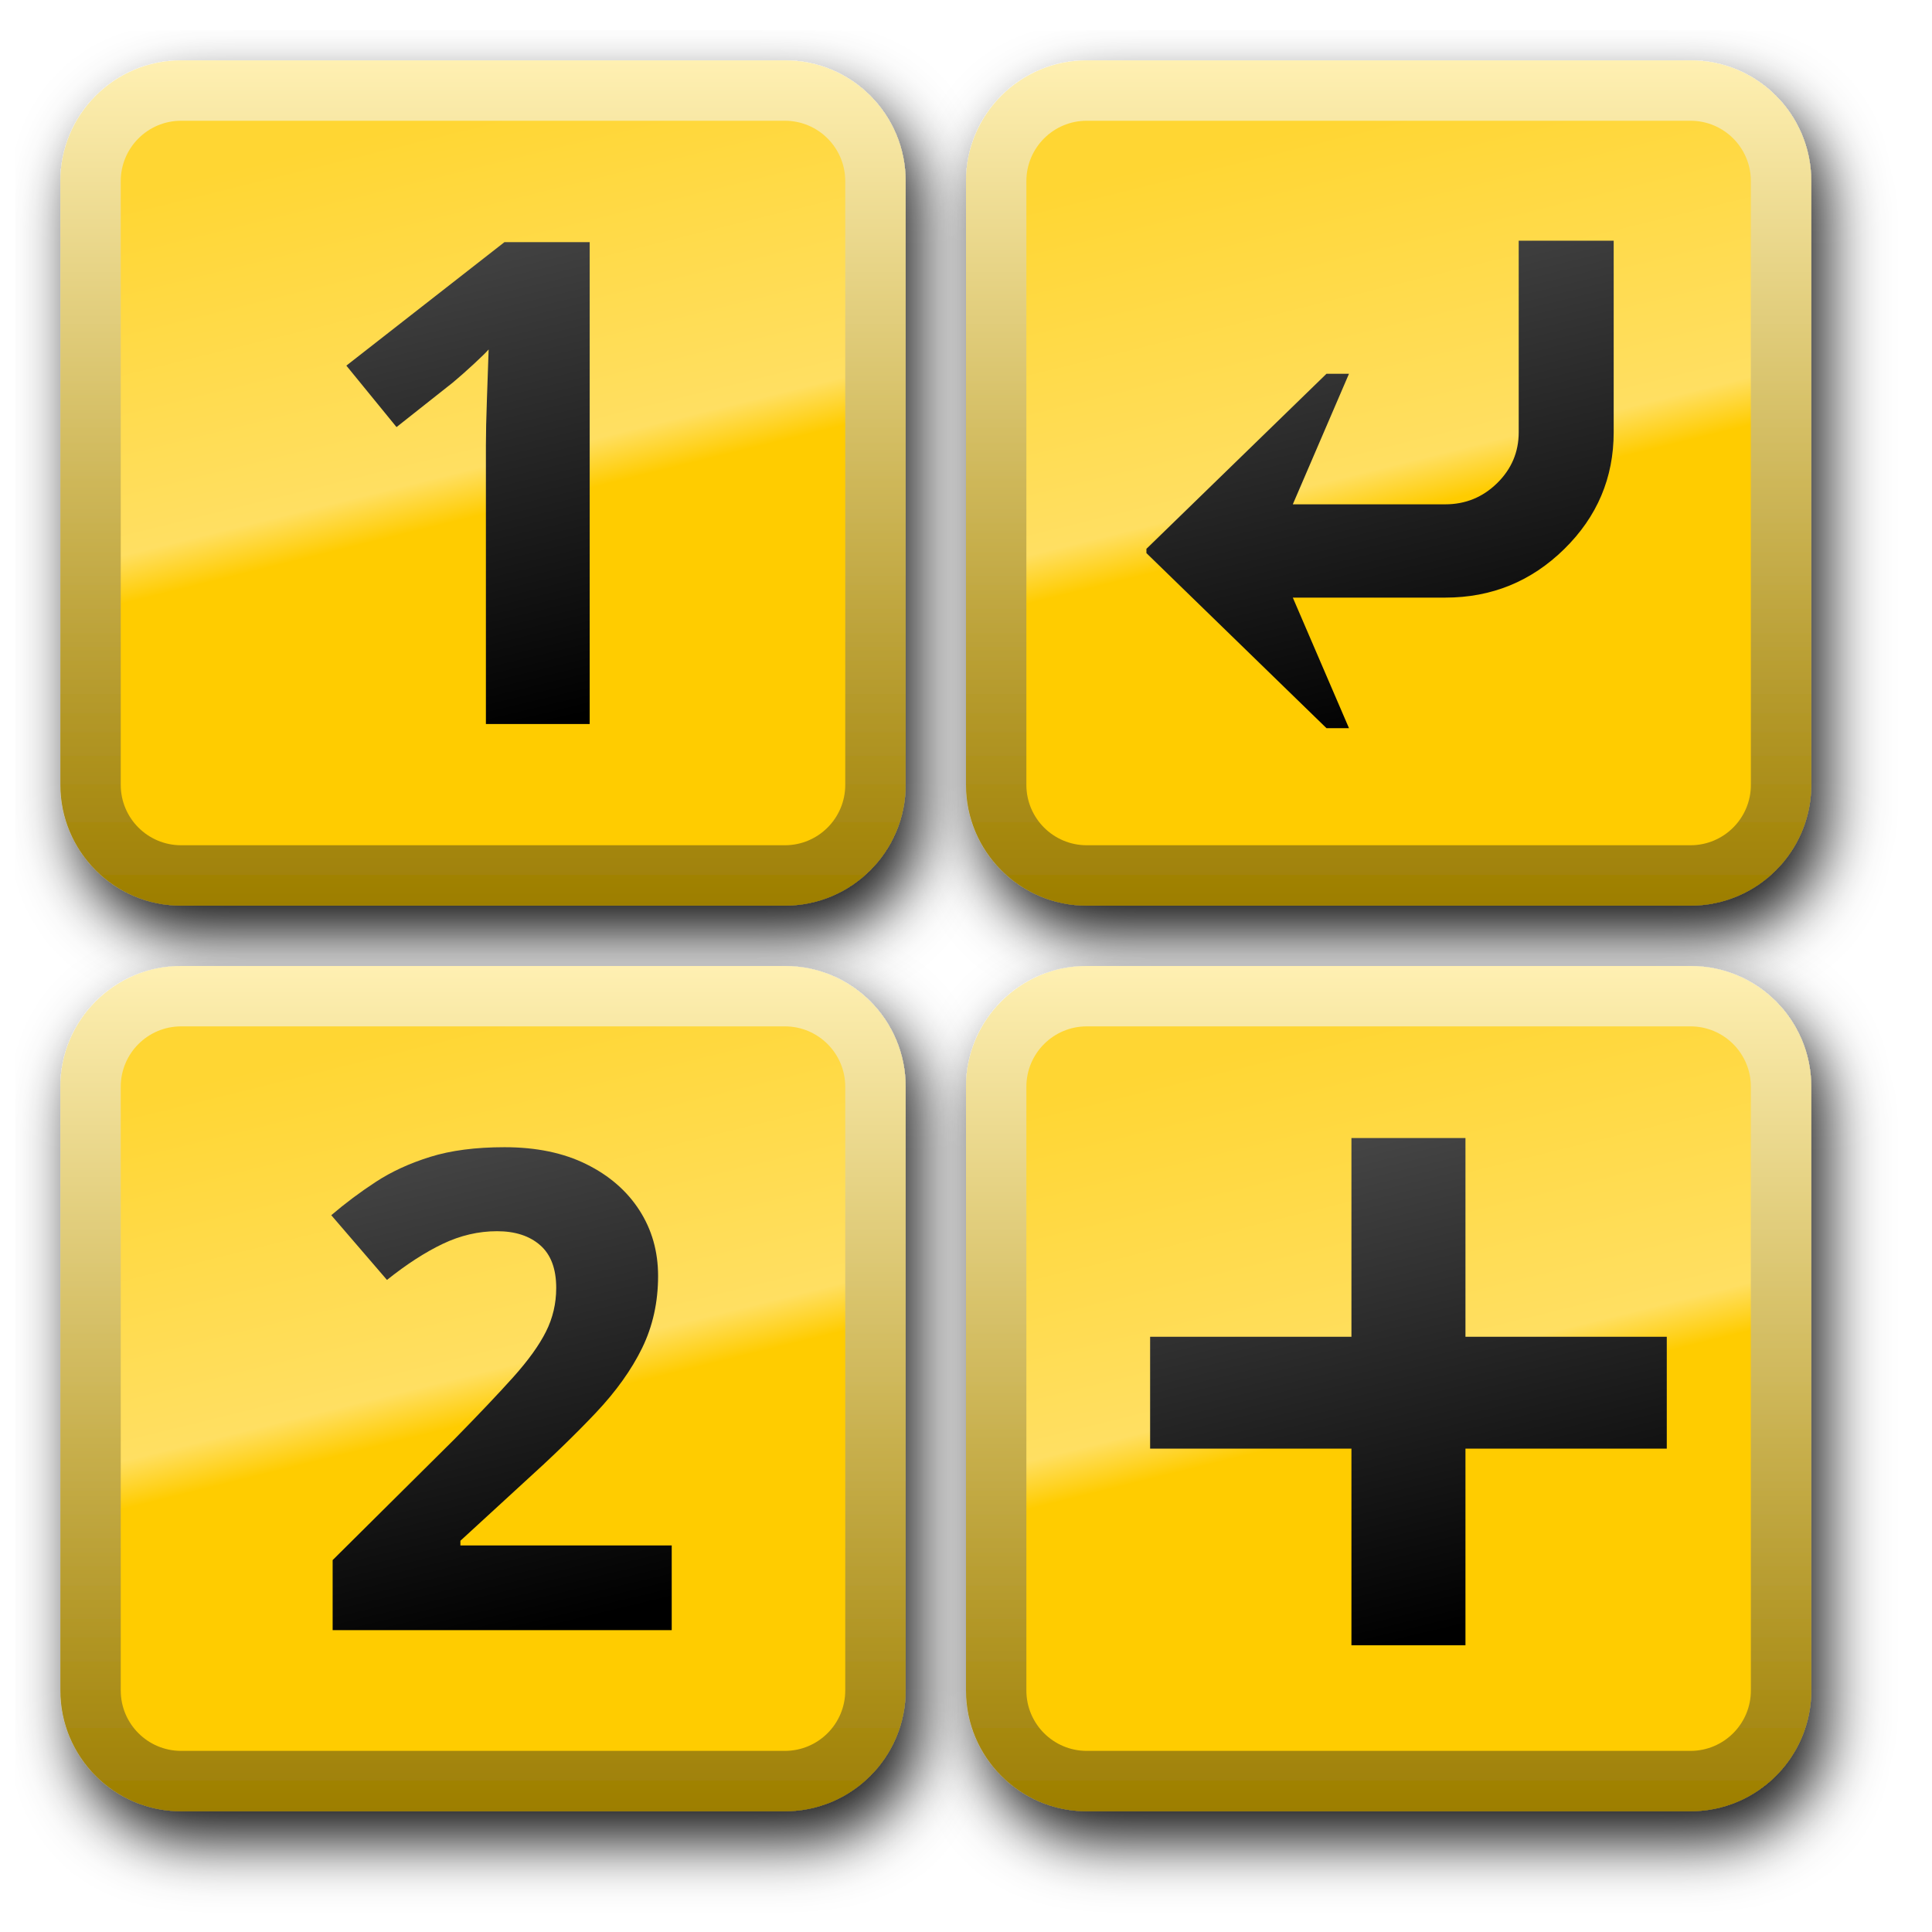
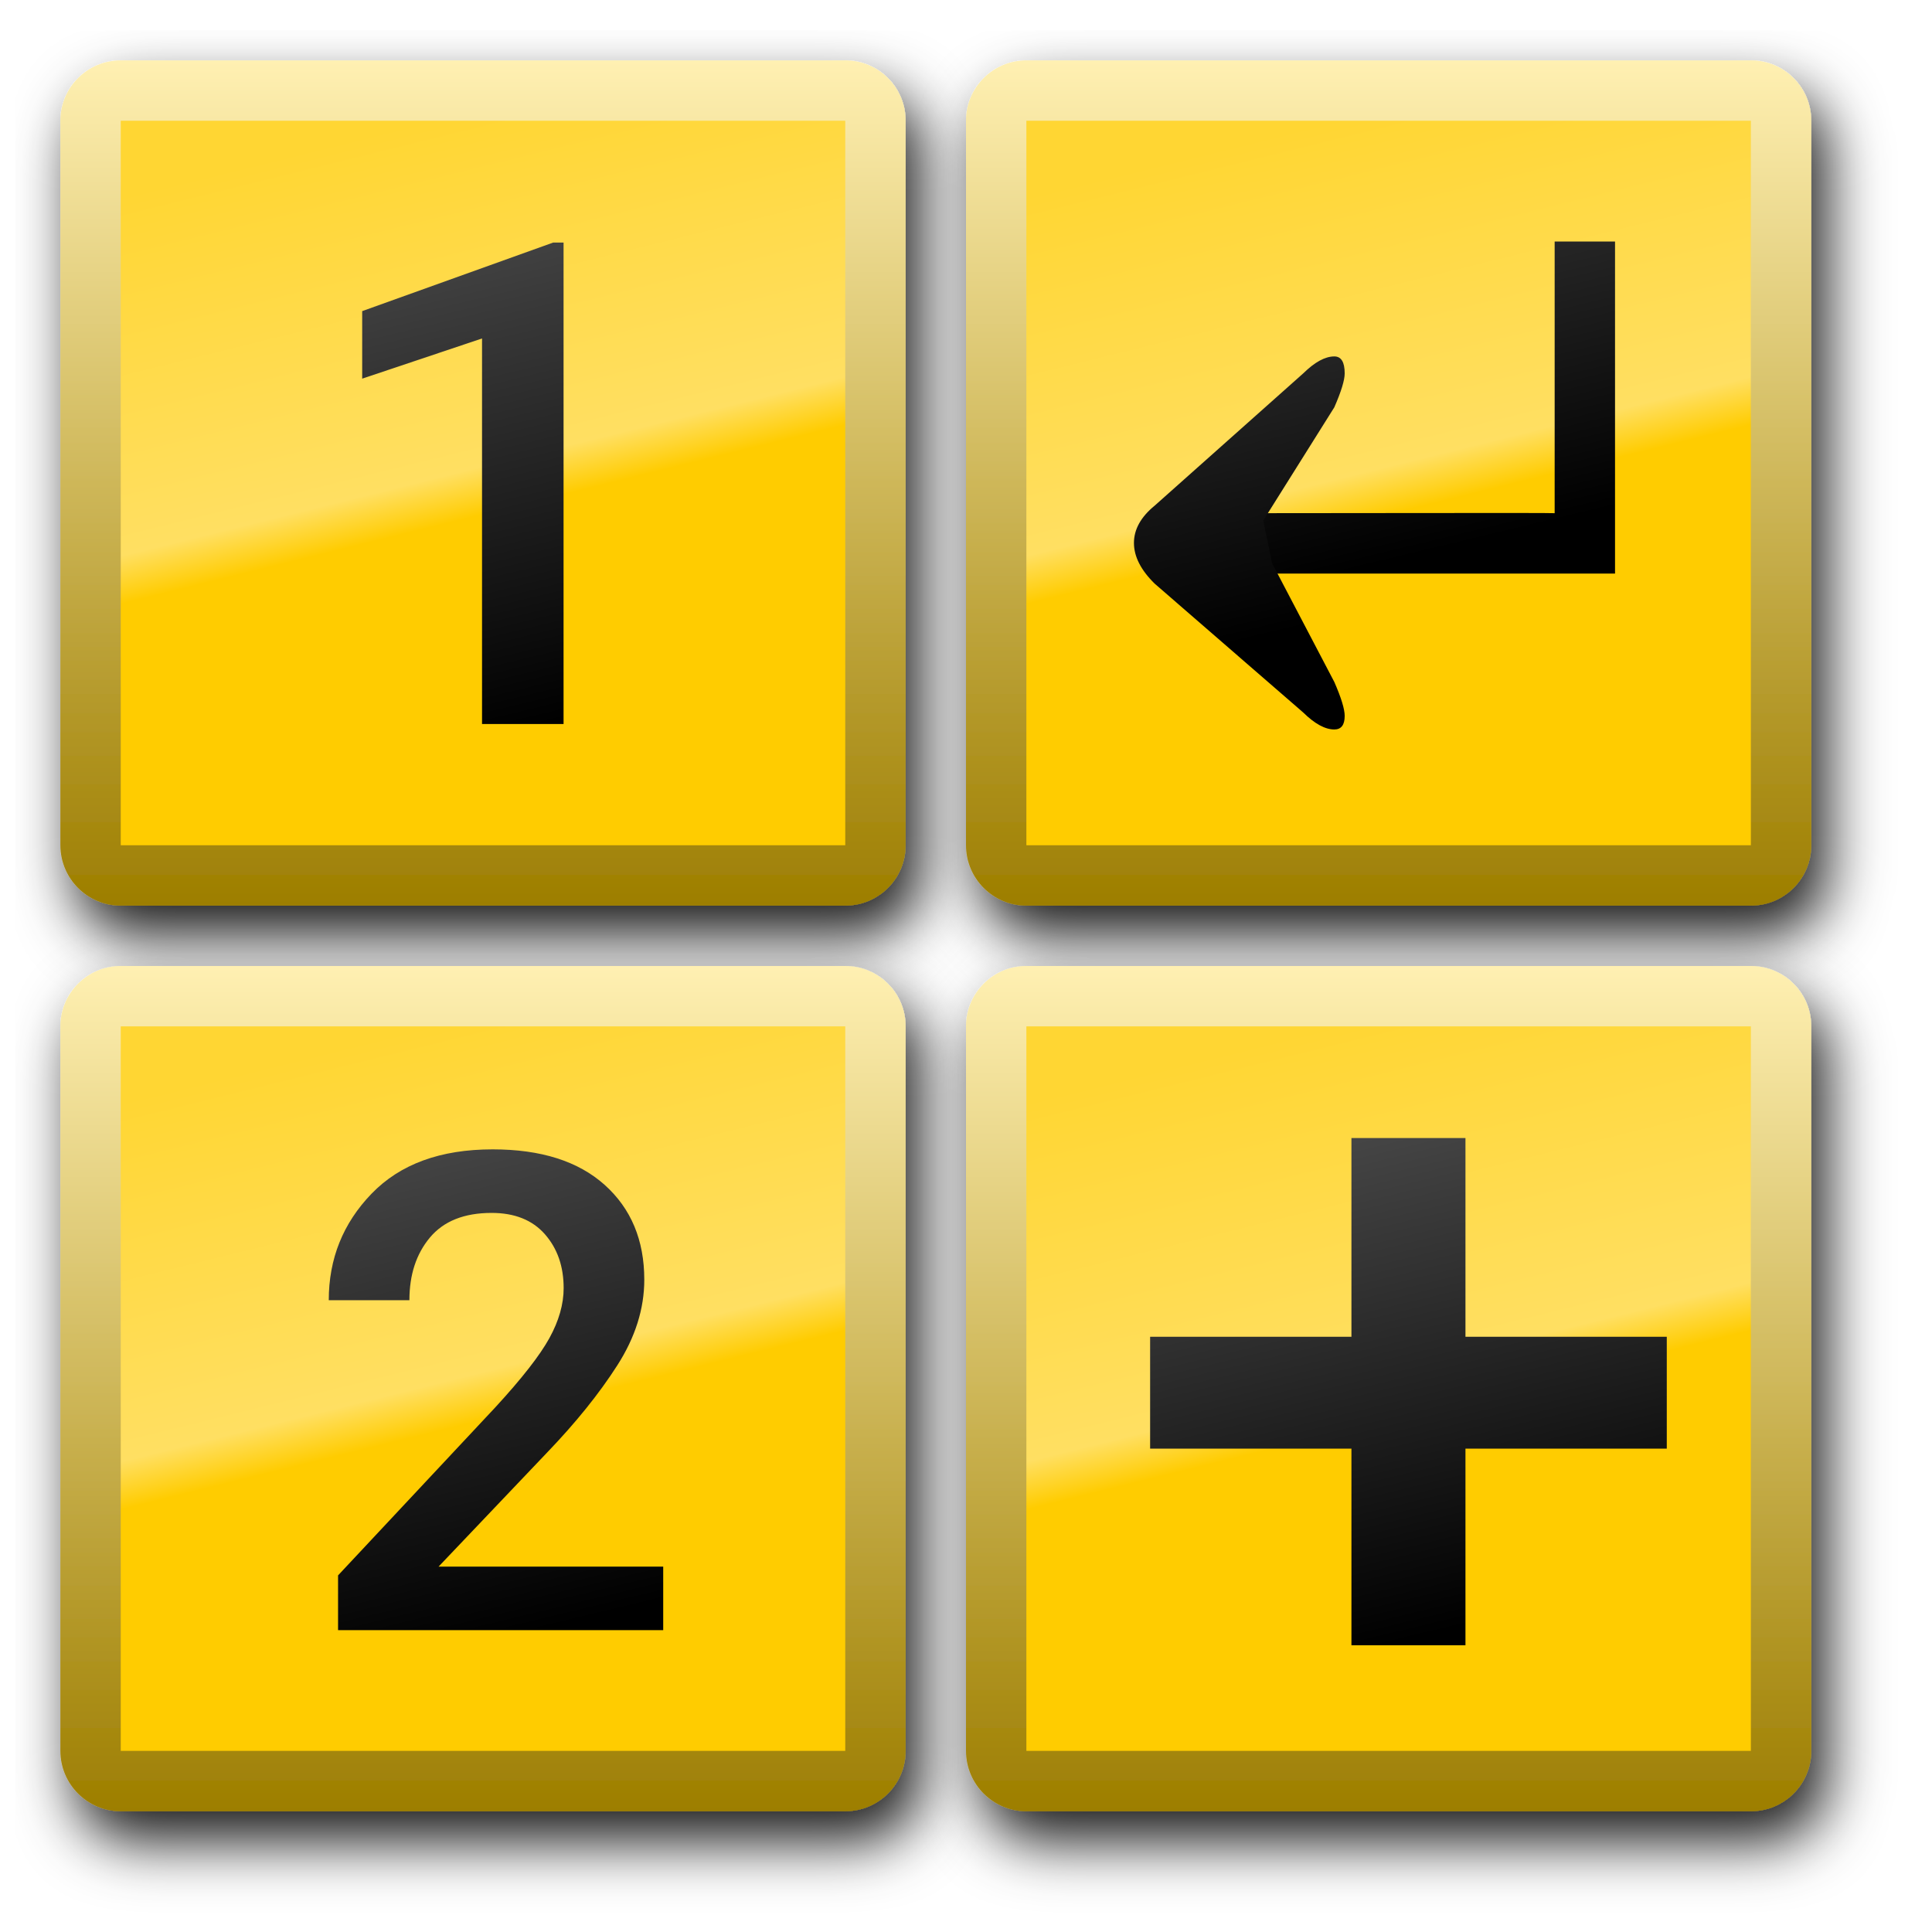
<svg xmlns="http://www.w3.org/2000/svg" xmlns:xlink="http://www.w3.org/1999/xlink" width="512" height="512" id="svg2" version="1.1" style="display:inline">
  <defs id="defs4">
    <linearGradient id="linearGradient3989">
      <stop style="stop-color:#000000;stop-opacity:1;" offset="0" id="stop3991" />
      <stop style="stop-color:#454545;stop-opacity:1;" offset="1" id="stop3993" />
    </linearGradient>
    <linearGradient id="linearGradient3868">
      <stop style="stop-color:#9d7e00;stop-opacity:1;" offset="0" id="stop3870" />
      <stop style="stop-color:#fff0b2;stop-opacity:1;" offset="1" id="stop3872" />
    </linearGradient>
    <linearGradient id="linearGradient3009">
      <stop style="stop-color:#ffd633;stop-opacity:1;" offset="0" id="stop3011" />
      <stop id="stop3787" offset="0.477" style="stop-color:#ffdf62;stop-opacity:1;" />
      <stop id="stop3785" offset="0.541" style="stop-color:#ffcc00;stop-opacity:1" />
      <stop style="stop-color:#ffcc00;stop-opacity:1" offset="1" id="stop3013" />
    </linearGradient>
    <linearGradient xlink:href="#linearGradient3009-0" id="linearGradient3811-4" gradientUnits="userSpaceOnUse" gradientTransform="matrix(1.776805,0,0,1.897196,-143.1247,506.7405)" x1="142.463" y1="27.042" x2="171.429" y2="152.067" />
    <linearGradient id="linearGradient3009-0">
      <stop style="stop-color:#ffd633;stop-opacity:1;" offset="0" id="stop3011-4" />
      <stop id="stop3787-8" offset="0.477" style="stop-color:#ffdf62;stop-opacity:1;" />
      <stop id="stop3785-3" offset="0.541" style="stop-color:#ffcc00;stop-opacity:1" />
      <stop style="stop-color:#ffcc00;stop-opacity:1" offset="1" id="stop3013-3" />
    </linearGradient>
    <linearGradient y2="152.067" x2="171.429" y1="27.042" x1="142.463" gradientTransform="matrix(1.421444,0,0,1.517757,144.7003,532.6648)" gradientUnits="userSpaceOnUse" id="linearGradient3832" xlink:href="#linearGradient3009-5" />
    <linearGradient y2="152.067" x2="171.429" y1="27.042" x1="142.463" gradientTransform="matrix(1.421444,0,0,1.517757,144.7003,772.6648)" gradientUnits="userSpaceOnUse" id="linearGradient3832-0" xlink:href="#linearGradient3009-5" />
    <linearGradient id="linearGradient3009-0-8">
      <stop style="stop-color:#ffd633;stop-opacity:1;" offset="0" id="stop3011-4-0" />
      <stop id="stop3787-8-8" offset="0.477" style="stop-color:#ffdf62;stop-opacity:1;" />
      <stop id="stop3785-3-1" offset="0.541" style="stop-color:#ffcc00;stop-opacity:1" />
      <stop style="stop-color:#ffcc00;stop-opacity:1" offset="1" id="stop3013-3-5" />
    </linearGradient>
    <linearGradient xlink:href="#linearGradient3009-5" id="linearGradient3811-3" gradientUnits="userSpaceOnUse" gradientTransform="matrix(1.658351,0,0,1.770717,-132.5164,510.0486)" x1="142.463" y1="27.042" x2="171.429" y2="152.067" />
    <linearGradient id="linearGradient3009-5">
      <stop style="stop-color:#ffd633;stop-opacity:1;" offset="0" id="stop3011-1" />
      <stop id="stop3787-1" offset="0.477" style="stop-color:#ffdf62;stop-opacity:1;" />
      <stop id="stop3785-4" offset="0.541" style="stop-color:#ffcc00;stop-opacity:1" />
      <stop style="stop-color:#ffcc00;stop-opacity:1" offset="1" id="stop3013-0" />
    </linearGradient>
    <linearGradient y2="152.067" x2="171.429" y1="27.042" x1="142.463" gradientTransform="matrix(1.421444,0,0,1.517757,-95.29975,772.6648)" gradientUnits="userSpaceOnUse" id="linearGradient3879" xlink:href="#linearGradient3009-5" />
    <filter id="filter4011" width="1.5" height="1.5" x="-0.25" y="-0.25" color-interpolation-filters="sRGB">
      <feGaussianBlur id="feGaussianBlur4013" in="SourceAlpha" stdDeviation="8" result="blur" />
      <feColorMatrix id="feColorMatrix4015" result="bluralpha" type="matrix" values="1 0 0 0 0 0 1 0 0 0 0 0 1 0 0 0 0 0 0.75 0 " />
      <feOffset id="feOffset4017" in="bluralpha" dx="4" dy="8" result="offsetBlur" />
      <feMerge id="feMerge4019">
        <feMergeNode id="feMergeNode4021" in="offsetBlur" />
        <feMergeNode id="feMergeNode4023" in="SourceGraphic" />
      </feMerge>
    </filter>
    <filter id="filter4025" width="1.5" height="1.5" x="-0.25" y="-0.25" color-interpolation-filters="sRGB">
      <feGaussianBlur id="feGaussianBlur4027" in="SourceAlpha" stdDeviation="8" result="blur" />
      <feColorMatrix id="feColorMatrix4029" result="bluralpha" type="matrix" values="1 0 0 0 0 0 1 0 0 0 0 0 1 0 0 0 0 0 0.75 0 " />
      <feOffset id="feOffset4031" in="bluralpha" dx="4" dy="8" result="offsetBlur" />
      <feMerge id="feMerge4033">
        <feMergeNode id="feMergeNode4035" in="offsetBlur" />
        <feMergeNode id="feMergeNode4037" in="SourceGraphic" />
      </feMerge>
    </filter>
    <filter id="filter4039" width="1.5" height="1.5" x="-0.25" y="-0.25" color-interpolation-filters="sRGB">
      <feGaussianBlur id="feGaussianBlur4041" in="SourceAlpha" stdDeviation="8" result="blur" />
      <feColorMatrix id="feColorMatrix4043" result="bluralpha" type="matrix" values="1 0 0 0 0 0 1 0 0 0 0 0 1 0 0 0 0 0 0.75 0 " />
      <feOffset id="feOffset4045" in="bluralpha" dx="4" dy="8" result="offsetBlur" />
      <feMerge id="feMerge4047">
        <feMergeNode id="feMergeNode4049" in="offsetBlur" />
        <feMergeNode id="feMergeNode4051" in="SourceGraphic" />
      </feMerge>
    </filter>
    <filter id="filter4053" width="1.5" height="1.5" x="-0.25" y="-0.25" color-interpolation-filters="sRGB">
      <feGaussianBlur id="feGaussianBlur4055" in="SourceAlpha" stdDeviation="8" result="blur" />
      <feColorMatrix id="feColorMatrix4057" result="bluralpha" type="matrix" values="1 0 0 0 0 0 1 0 0 0 0 0 1 0 0 0 0 0 0.75 0 " />
      <feOffset id="feOffset4059" in="bluralpha" dx="4" dy="8" result="offsetBlur" />
      <feMerge id="feMerge4061">
        <feMergeNode id="feMergeNode4063" in="offsetBlur" />
        <feMergeNode id="feMergeNode4065" in="SourceGraphic" />
      </feMerge>
    </filter>
    <linearGradient xlink:href="#linearGradient3009-5" id="linearGradient3876" gradientUnits="userSpaceOnUse" gradientTransform="matrix(1.421444,0,0,1.517757,-95.29975,532.6648)" x1="142.463" y1="27.042" x2="171.429" y2="152.067" />
    <linearGradient xlink:href="#linearGradient3868" id="linearGradient3902" x1="128" y1="256" x2="128" y2="16" gradientUnits="userSpaceOnUse" gradientTransform="matrix(0.9333332,0,0,0.9333332,1.066669,1.066669)" />
    <linearGradient xlink:href="#linearGradient3868-8" id="linearGradient3902-6" x1="128" y1="256" x2="128" y2="16" gradientUnits="userSpaceOnUse" />
    <linearGradient id="linearGradient3868-8">
      <stop style="stop-color:#d0a700;stop-opacity:1;" offset="0" id="stop3870-2" />
      <stop style="stop-color:#fff0b2;stop-opacity:1;" offset="1" id="stop3872-0" />
    </linearGradient>
    <linearGradient gradientTransform="matrix(0.9333332,0,0,0.9333332,241.0667,1.066669)" y2="16" x2="128" y1="256" x1="128" gradientUnits="userSpaceOnUse" id="linearGradient3919" xlink:href="#linearGradient3868" />
    <linearGradient xlink:href="#linearGradient3868-84" id="linearGradient3902-1" x1="128" y1="256" x2="128" y2="16" gradientUnits="userSpaceOnUse" gradientTransform="matrix(0.9333332,0,0,0.9333332,1.066669,1.066669)" />
    <linearGradient id="linearGradient3868-84">
      <stop style="stop-color:#d0a700;stop-opacity:1;" offset="0" id="stop3870-7" />
      <stop style="stop-color:#fff0b2;stop-opacity:1;" offset="1" id="stop3872-6" />
    </linearGradient>
    <linearGradient y2="16" x2="128" y1="256" x1="128" gradientTransform="matrix(0.9333332,0,0,0.9333332,1.066669,241.0667)" gradientUnits="userSpaceOnUse" id="linearGradient3953" xlink:href="#linearGradient3868" />
    <linearGradient xlink:href="#linearGradient3868-6" id="linearGradient3902-9" x1="128" y1="256" x2="128" y2="16" gradientUnits="userSpaceOnUse" gradientTransform="matrix(0.9333332,0,0,0.9333332,1.066669,1.066669)" />
    <linearGradient id="linearGradient3868-6">
      <stop style="stop-color:#d0a700;stop-opacity:1;" offset="0" id="stop3870-9" />
      <stop style="stop-color:#fff0b2;stop-opacity:1;" offset="1" id="stop3872-7" />
    </linearGradient>
    <linearGradient y2="16" x2="128" y1="256" x1="128" gradientTransform="matrix(0.9333332,0,0,0.9333332,241.0667,241.0667)" gradientUnits="userSpaceOnUse" id="linearGradient3953-5" xlink:href="#linearGradient3868" />
    <linearGradient xlink:href="#linearGradient3989" id="linearGradient3995" x1="380.459" y1="981.411" x2="348.754" y2="852.22" gradientUnits="userSpaceOnUse" />
-     <linearGradient xlink:href="#linearGradient3989" id="linearGradient4003" x1="142.672" y1="981.411" x2="110.967" y2="852.22" gradientUnits="userSpaceOnUse" />
+     <linearGradient xlink:href="#linearGradient3989" id="linearGradient4003" x1="142.672" y1="981.411" x2="110.967" y2="852.22" gradientUnits="userSpaceOnUse" gradientTransform="translate(-0.9372317,-1.0169671e-5)" />
    <linearGradient xlink:href="#linearGradient3989" id="linearGradient4011" x1="142.672" y1="739.178" x2="110.967" y2="609.987" gradientUnits="userSpaceOnUse" />
-     <linearGradient xlink:href="#linearGradient3989" id="linearGradient4013" x1="380.459" y1="739.178" x2="348.754" y2="609.987" gradientUnits="userSpaceOnUse" />
+     <linearGradient xlink:href="#linearGradient3989" id="linearGradient4013" x1="380.459" y1="739.178" x2="348.754" y2="609.987" gradientUnits="userSpaceOnUse" gradientTransform="translate(-13.24781,-49.61113)" />
    <filter id="filter4438" width="1.5" height="1.5" x="-.25" y="-.25">
      <feGaussianBlur id="feGaussianBlur4440" in="SourceAlpha" stdDeviation="8" result="blur" />
      <feColorMatrix id="feColorMatrix4442" result="bluralpha" type="matrix" values="1 0 0 0 0 0 1 0 0 0 0 0 1 0 0 0 0 0 0.9 0 " />
      <feOffset id="feOffset4444" in="bluralpha" dx="4" dy="8" result="offsetBlur" />
      <feMerge id="feMerge4446">
        <feMergeNode id="feMergeNode4448" in="offsetBlur" />
        <feMergeNode id="feMergeNode4450" in="SourceGraphic" />
      </feMerge>
    </filter>
    <filter id="filter4452" width="1.5" height="1.5" x="-.25" y="-.25">
      <feGaussianBlur id="feGaussianBlur4454" in="SourceAlpha" stdDeviation="8" result="blur" />
      <feColorMatrix id="feColorMatrix4456" result="bluralpha" type="matrix" values="1 0 0 0 0 0 1 0 0 0 0 0 1 0 0 0 0 0 0.9 0 " />
      <feOffset id="feOffset4458" in="bluralpha" dx="4" dy="8" result="offsetBlur" />
      <feMerge id="feMerge4460">
        <feMergeNode id="feMergeNode4462" in="offsetBlur" />
        <feMergeNode id="feMergeNode4464" in="SourceGraphic" />
      </feMerge>
    </filter>
    <filter id="filter4466" width="1.5" height="1.5" x="-.25" y="-.25">
      <feGaussianBlur id="feGaussianBlur4468" in="SourceAlpha" stdDeviation="8" result="blur" />
      <feColorMatrix id="feColorMatrix4470" result="bluralpha" type="matrix" values="1 0 0 0 0 0 1 0 0 0 0 0 1 0 0 0 0 0 0.9 0 " />
      <feOffset id="feOffset4472" in="bluralpha" dx="4" dy="8" result="offsetBlur" />
      <feMerge id="feMerge4474">
        <feMergeNode id="feMergeNode4476" in="offsetBlur" />
        <feMergeNode id="feMergeNode4478" in="SourceGraphic" />
      </feMerge>
    </filter>
    <filter id="filter4480" width="1.5" height="1.5" x="-.25" y="-.25">
      <feGaussianBlur id="feGaussianBlur4482" in="SourceAlpha" stdDeviation="8" result="blur" />
      <feColorMatrix id="feColorMatrix4484" result="bluralpha" type="matrix" values="1 0 0 0 0 0 1 0 0 0 0 0 1 0 0 0 0 0 0.9 0 " />
      <feOffset id="feOffset4486" in="bluralpha" dx="4" dy="8" result="offsetBlur" />
      <feMerge id="feMerge4488">
        <feMergeNode id="feMergeNode4490" in="offsetBlur" />
        <feMergeNode id="feMergeNode4492" in="SourceGraphic" />
      </feMerge>
    </filter>
+     <linearGradient xlink:href="#linearGradient3989" id="linearGradient3115" gradientUnits="userSpaceOnUse" gradientTransform="translate(-13.24781,-49.61113)" x1="380.459" y1="739.178" x2="348.754" y2="609.987" />
+     <linearGradient xlink:href="#linearGradient3989" id="linearGradient3117" gradientUnits="userSpaceOnUse" gradientTransform="translate(-13.24781,-49.61113)" x1="380.459" y1="739.178" x2="348.754" y2="609.987" />
+     <linearGradient xlink:href="#linearGradient3989" id="linearGradient3119" gradientUnits="userSpaceOnUse" gradientTransform="translate(-13.24781,-49.61113)" x1="380.459" y1="739.178" x2="348.754" y2="609.987" />
+     <linearGradient xlink:href="#linearGradient3989" id="linearGradient3122" gradientUnits="userSpaceOnUse" gradientTransform="matrix(1.009306,0,0,0.9907796,17.40215,-39.20356)" x1="380.459" y1="739.178" x2="348.754" y2="609.987" />
+     <linearGradient xlink:href="#linearGradient3989" id="linearGradient3125" gradientUnits="userSpaceOnUse" gradientTransform="matrix(1.009306,0,0,0.9907796,-46.38529,-35.69733)" x1="380.459" y1="739.178" x2="348.754" y2="609.987" />
  </defs>
  <g id="layer3">
-     <rect style="fill:url(#linearGradient3902);fill-opacity:1;stroke:#000000;stroke-width:0;stroke-miterlimit:4;stroke-opacity:1;stroke-dasharray:none;filter:url(#filter4466)" id="rect3894" width="224" height="224" x="16" y="16" ry="32" />
-     <rect style="fill:url(#linearGradient3919);fill-opacity:1.0;stroke:none;display:inline;filter:url(#filter4480)" id="rect3894-2" width="224" height="224" x="256" y="16" ry="32" />
-     <rect style="fill:url(#linearGradient3953);fill-opacity:1.0;stroke:#000000;stroke-width:0;stroke-miterlimit:4;stroke-opacity:1;stroke-dasharray:none;display:inline;filter:url(#filter4452)" id="rect3894-8" width="224" height="224" x="16" y="256" ry="32" />
-     <rect style="fill:url(#linearGradient3953-5);fill-opacity:1.0;stroke:#000000;stroke-width:0;stroke-miterlimit:4;stroke-opacity:1;stroke-dasharray:none;display:inline;filter:url(#filter4438)" id="rect3894-6" width="224" height="224" x="256" y="256" ry="32" />
+     <rect style="fill:url(#linearGradient3902);fill-opacity:1;stroke:#000000;stroke-width:0;stroke-miterlimit:4;stroke-opacity:1;stroke-dasharray:none;filter:url(#filter4466)" id="rect3894" width="224" height="224" x="16" y="16" ry="16" />
+     <rect style="fill:url(#linearGradient3919);fill-opacity:1;stroke:none;display:inline;filter:url(#filter4480)" id="rect3894-2" width="224" height="224" x="256" y="16" ry="16" />
+     <rect style="fill:url(#linearGradient3953);fill-opacity:1;stroke:#000000;stroke-width:0;stroke-miterlimit:4;stroke-opacity:1;stroke-dasharray:none;display:inline;filter:url(#filter4452)" id="rect3894-8" width="224" height="224" x="16" y="256" ry="16" />
+     <rect style="fill:url(#linearGradient3953-5);fill-opacity:1;stroke:#000000;stroke-width:0;stroke-miterlimit:4;stroke-opacity:1;stroke-dasharray:none;display:inline;filter:url(#filter4438)" id="rect3894-6" width="224" height="224" x="256" y="256" ry="16" />
  </g>
  <g id="layer1" transform="translate(0,-540.3622)" style="display:inline">
-     <rect style="fill:url(#linearGradient3876);fill-opacity:1;stroke:none" id="rect3007" width="192" height="192" x="32" y="572.362" ry="16" />
-     <rect style="fill:url(#linearGradient3832);fill-opacity:1;stroke:none" id="rect3007-4" width="192" height="192" x="272" y="572.362" ry="16" />
-     <rect style="fill:url(#linearGradient3879);fill-opacity:1;stroke:none" id="rect3007-1" width="192" height="192" x="32" y="812.362" ry="16" />
-     <rect style="fill:url(#linearGradient3832-0);fill-opacity:1;stroke:none" id="rect3007-4-1" width="192" height="192" x="272" y="812.362" ry="16" />
+     <rect style="fill:url(#linearGradient3876);fill-opacity:1;stroke:none" id="rect3007" width="192" height="192" x="32" y="572.362" ry="0" />
+     <rect style="fill:url(#linearGradient3832);fill-opacity:1;stroke:none" id="rect3007-4" width="192" height="192" x="272" y="572.362" ry="0" />
+     <rect style="fill:url(#linearGradient3879);fill-opacity:1;stroke:none" id="rect3007-1" width="192" height="192" x="32" y="812.362" ry="0" />
+     <rect style="fill:url(#linearGradient3832-0);fill-opacity:1;stroke:none" id="rect3007-4-1" width="192" height="192" x="272" y="812.362" ry="0" />
    <text xml:space="preserve" style="font-size:50.145px;font-style:normal;font-weight:normal;line-height:125%;letter-spacing:0px;word-spacing:0px;fill:url(#linearGradient4011);fill-opacity:1;stroke:none;font-family:Sans" x="80.287" y="739.046" id="text3916" transform="scale(1.009306,0.9907796)">
-       <tspan id="tspan3918" x="80.287" y="739.046" style="font-size:180.52px;font-style:normal;font-variant:normal;font-weight:bold;font-stretch:normal;font-family:Droid Sans;-inkscape-font-specification:Droid Sans Bold;fill-opacity:1;fill:url(#linearGradient4011)">1</tspan>
+       <tspan id="tspan3918" x="80.287" y="739.046" style="font-size:180.52px;font-style:normal;font-variant:normal;font-weight:500;font-stretch:normal;fill:url(#linearGradient4011);fill-opacity:1;font-family:Roboto;-inkscape-font-specification:Roboto Medium">1</tspan>
    </text>
-     <text xml:space="preserve" style="font-size:64.506px;font-style:normal;font-weight:normal;line-height:125%;letter-spacing:0px;word-spacing:0px;fill:url(#linearGradient4013);fill-opacity:1;stroke:none;font-family:Sans" x="266.887" y="756.491" id="text3916-2" transform="scale(1.009306,0.9907796)">
-       <tspan id="tspan3918-2" x="266.887" y="756.491" style="font-size:232.222px;font-style:normal;font-variant:normal;font-weight:bold;font-stretch:normal;font-family:Droid Sans;-inkscape-font-specification:Droid Sans Bold;fill-opacity:1;fill:url(#linearGradient4013)">⤶</tspan>
-     </text>
-     <text xml:space="preserve" style="font-size:49.561px;font-style:normal;font-weight:normal;line-height:125%;letter-spacing:0px;word-spacing:0px;fill:url(#linearGradient4003);fill-opacity:1;stroke:none;font-family:Sans" x="80.2" y="981.411" id="text3916-1" transform="scale(1.009306,0.9907796)">
-       <tspan id="tspan3918-8" x="80.2" y="981.411" style="font-size:178.418px;font-style:normal;font-variant:normal;font-weight:bold;font-stretch:normal;font-family:Droid Sans;-inkscape-font-specification:Droid Sans Bold;fill-opacity:1;fill:url(#linearGradient4003)">2</tspan>
+     <path id="path3113" d="m 332,676.362 c 13.703,0.025 79.246,-0.136 80,0 l 0,-72 16,0 0,88 -96,0" style="font-size:232.222px;font-style:normal;font-variant:normal;font-weight:normal;font-stretch:normal;line-height:125%;letter-spacing:0px;word-spacing:0px;fill:url(#linearGradient3125);fill-opacity:1;stroke:none;font-family:Droid Sans Fallback;-inkscape-font-specification:Droid Sans Fallback" />
+     <path id="path3109" d="m 337.129,689.641 16.48,31.456 c 1.831,4.194 2.747,7.19 2.747,8.988 -7e-5,2.397 -0.916,3.595 -2.747,3.595 -2.442,-3e-5 -5.188,-1.498 -8.24,-4.494 L 306,695.034 c -3.662,-3.595 -5.493,-7.19 -5.493,-10.785 -1e-5,-3.595 1.831,-6.89 5.493,-9.886 l 39.369,-35.051 c 3.052,-2.996 5.798,-4.494 8.24,-4.494 1.831,8e-5 2.747,1.498 2.747,4.494 -7e-5,1.798 -0.916,4.793 -2.747,8.988 l -18.836,30.014" style="font-size:232.222px;font-style:normal;font-variant:normal;font-weight:normal;font-stretch:normal;line-height:125%;letter-spacing:0px;word-spacing:0px;fill:url(#linearGradient3122);fill-opacity:1;stroke:none;font-family:Droid Sans Fallback;-inkscape-font-specification:Droid Sans Fallback" />
+     <text xml:space="preserve" style="font-size:49.561px;font-style:normal;font-weight:normal;line-height:125%;letter-spacing:0px;word-spacing:0px;fill:url(#linearGradient4003);fill-opacity:1;stroke:none;font-family:Sans" x="79.262" y="981.411" id="text3916-1" transform="scale(1.009306,0.9907796)">
+       <tspan id="tspan3918-8" x="79.262" y="981.411" style="font-size:178.418px;font-style:normal;font-variant:normal;font-weight:500;font-stretch:normal;fill:url(#linearGradient4003);fill-opacity:1;font-family:Roboto;-inkscape-font-specification:Roboto Medium">2</tspan>
    </text>
    <text xml:space="preserve" style="font-size:77.699px;font-style:normal;font-weight:normal;line-height:125%;letter-spacing:0px;word-spacing:0px;fill:url(#linearGradient3995);fill-opacity:1;stroke:none;font-family:Sans" x="289.955" y="1016.508" id="text3916-2-0" transform="scale(1.009306,0.9907796)">
      <tspan id="tspan3918-2-8" x="289.955" y="1016.508" style="font-size:279.715px;font-style:normal;font-variant:normal;font-weight:bold;font-stretch:normal;font-family:Droid Sans;-inkscape-font-specification:Droid Sans Bold;fill-opacity:1;fill:url(#linearGradient3995)">+</tspan>
    </text>
  </g>
</svg>
